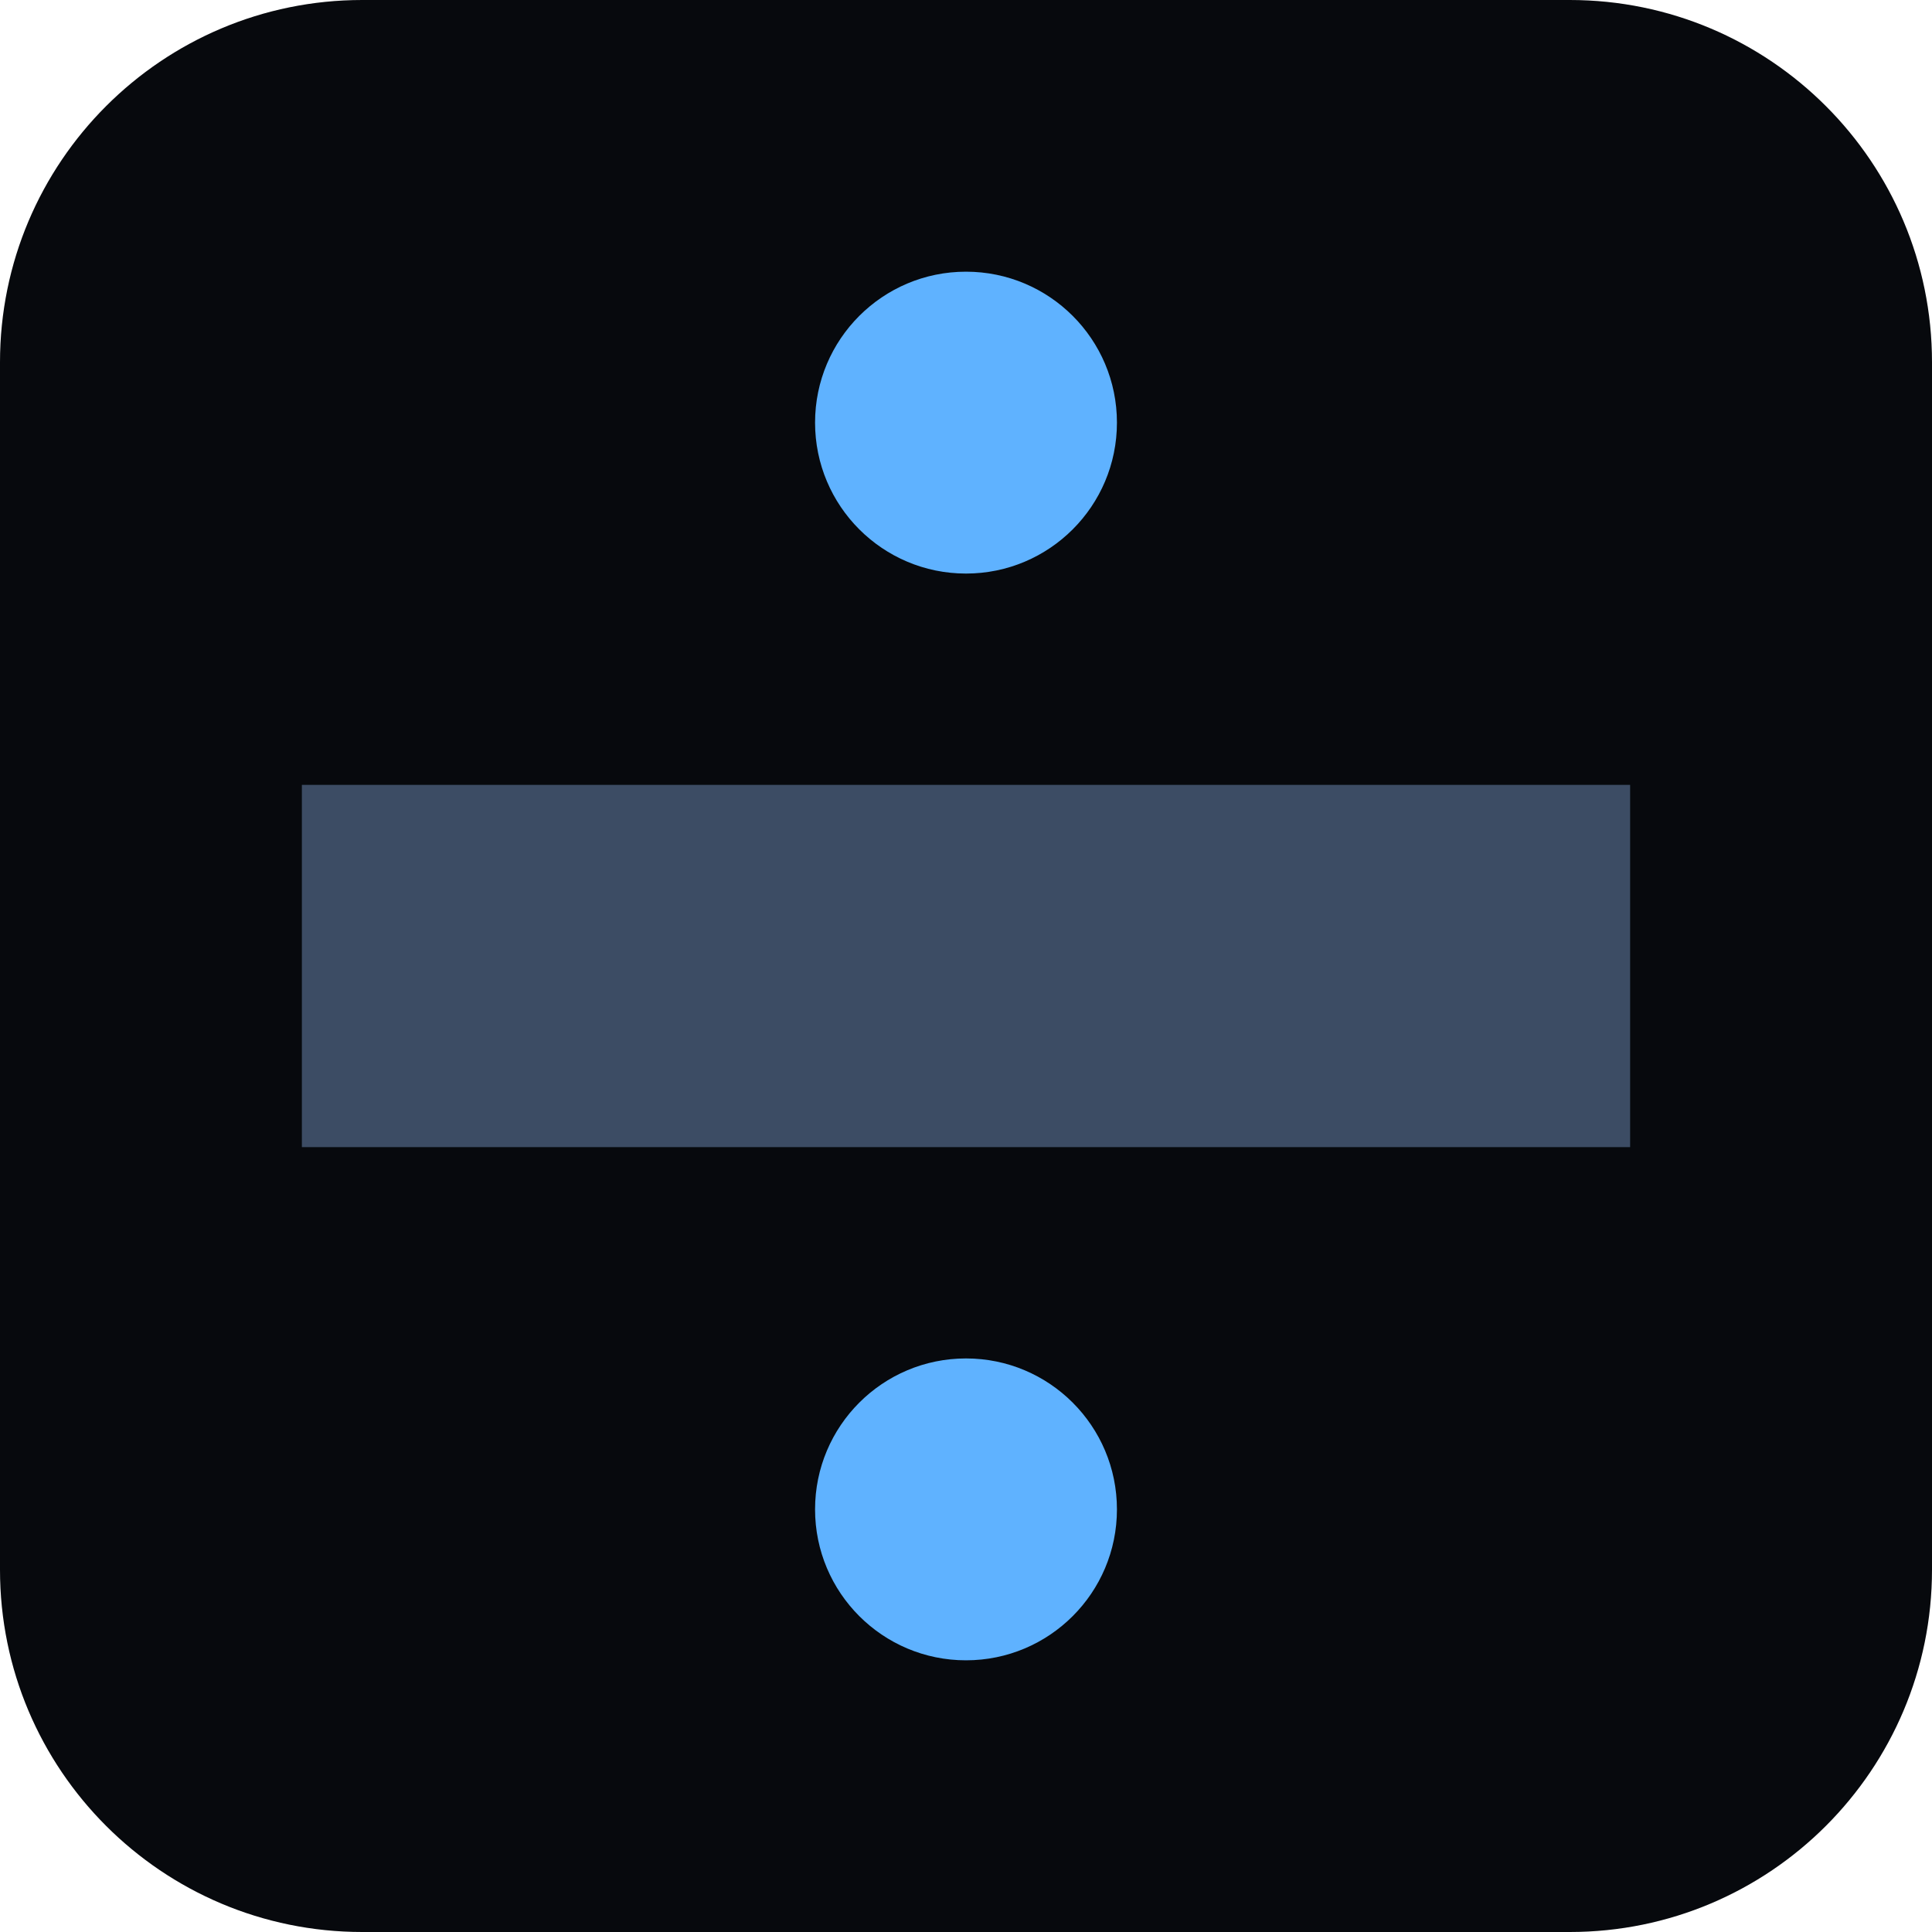
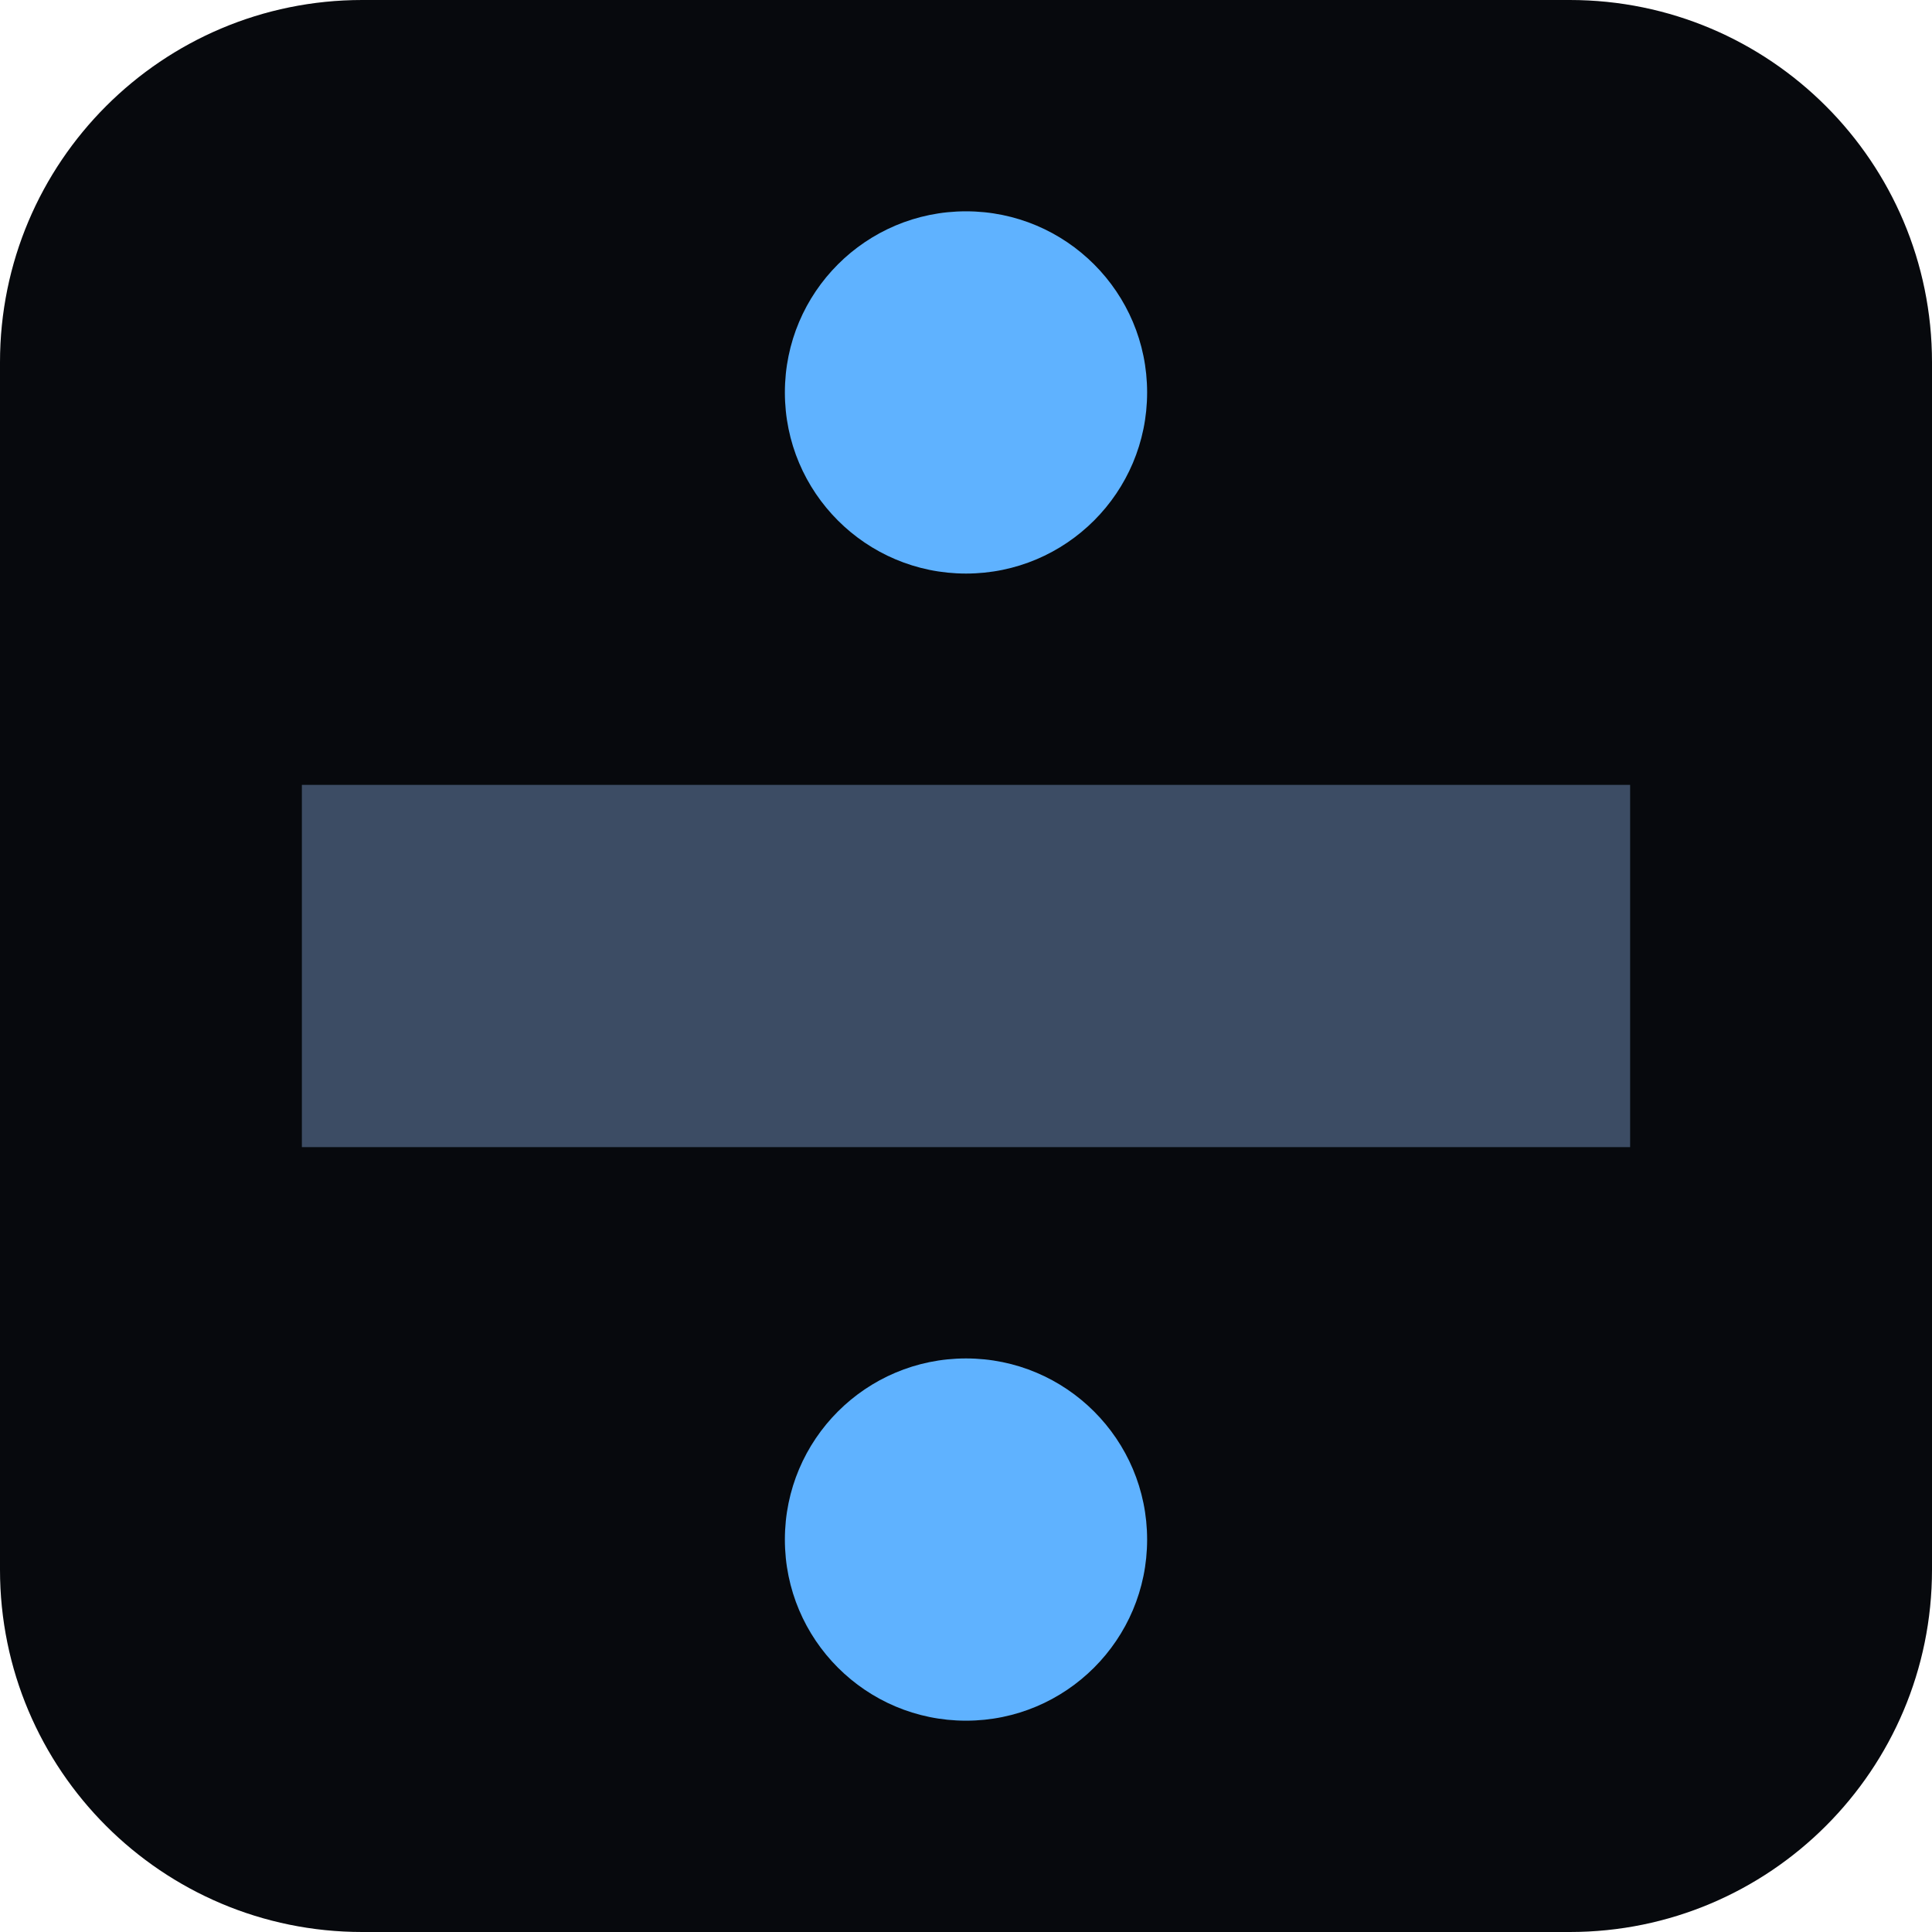
<svg xmlns="http://www.w3.org/2000/svg" viewBox="0 0 64 64">
  <rect width="64" height="64" rx="12" fill="#07090d" />
  <rect x="10" y="26" width="44" height="12" fill="#3c4c64" />
-   <circle cx="32" cy="14" r="5" fill="#5fb2ff" />
-   <circle cx="32" cy="50" r="5" fill="#5fb2ff" />
+   <circle cx="32" cy="13" r="6" fill="#5fb2ff" />
+   <circle cx="32" cy="51" r="6" fill="#5fb2ff" />
</svg>
